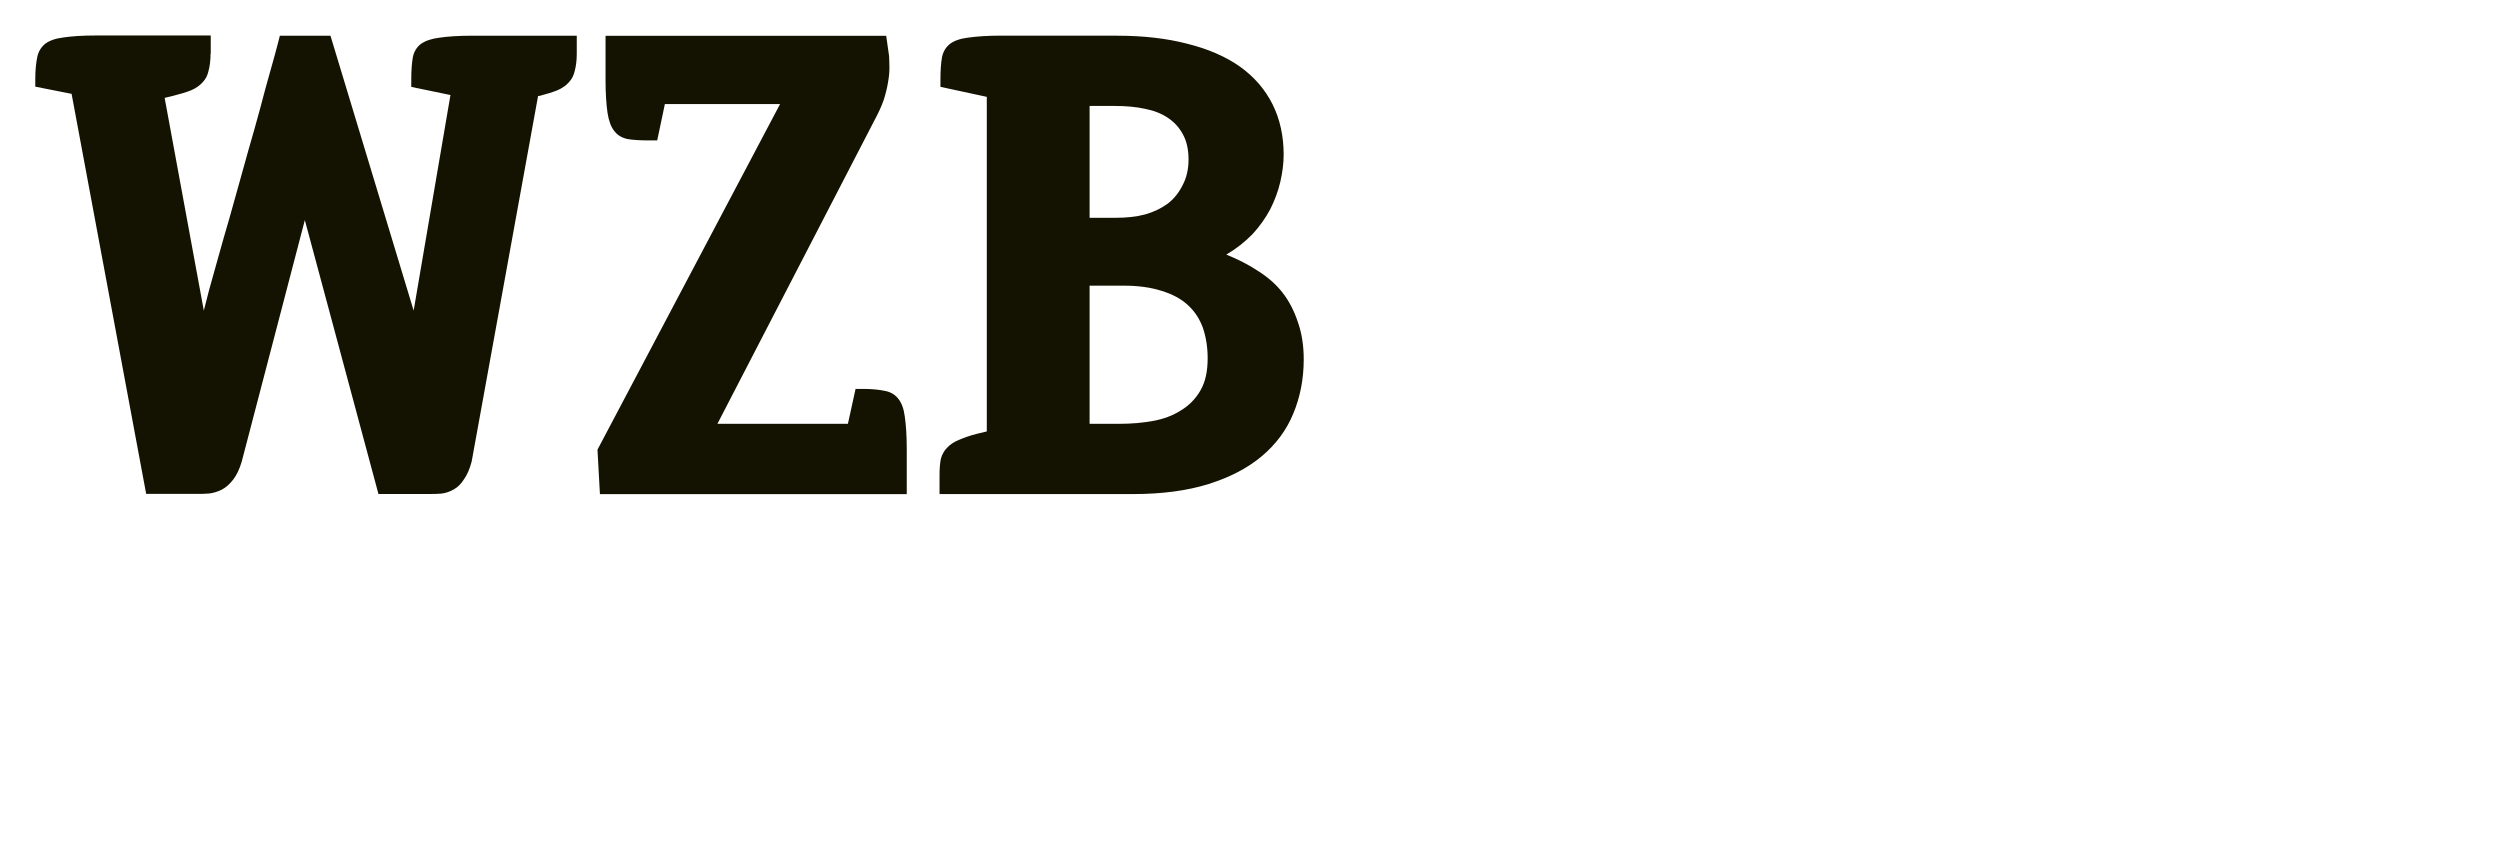
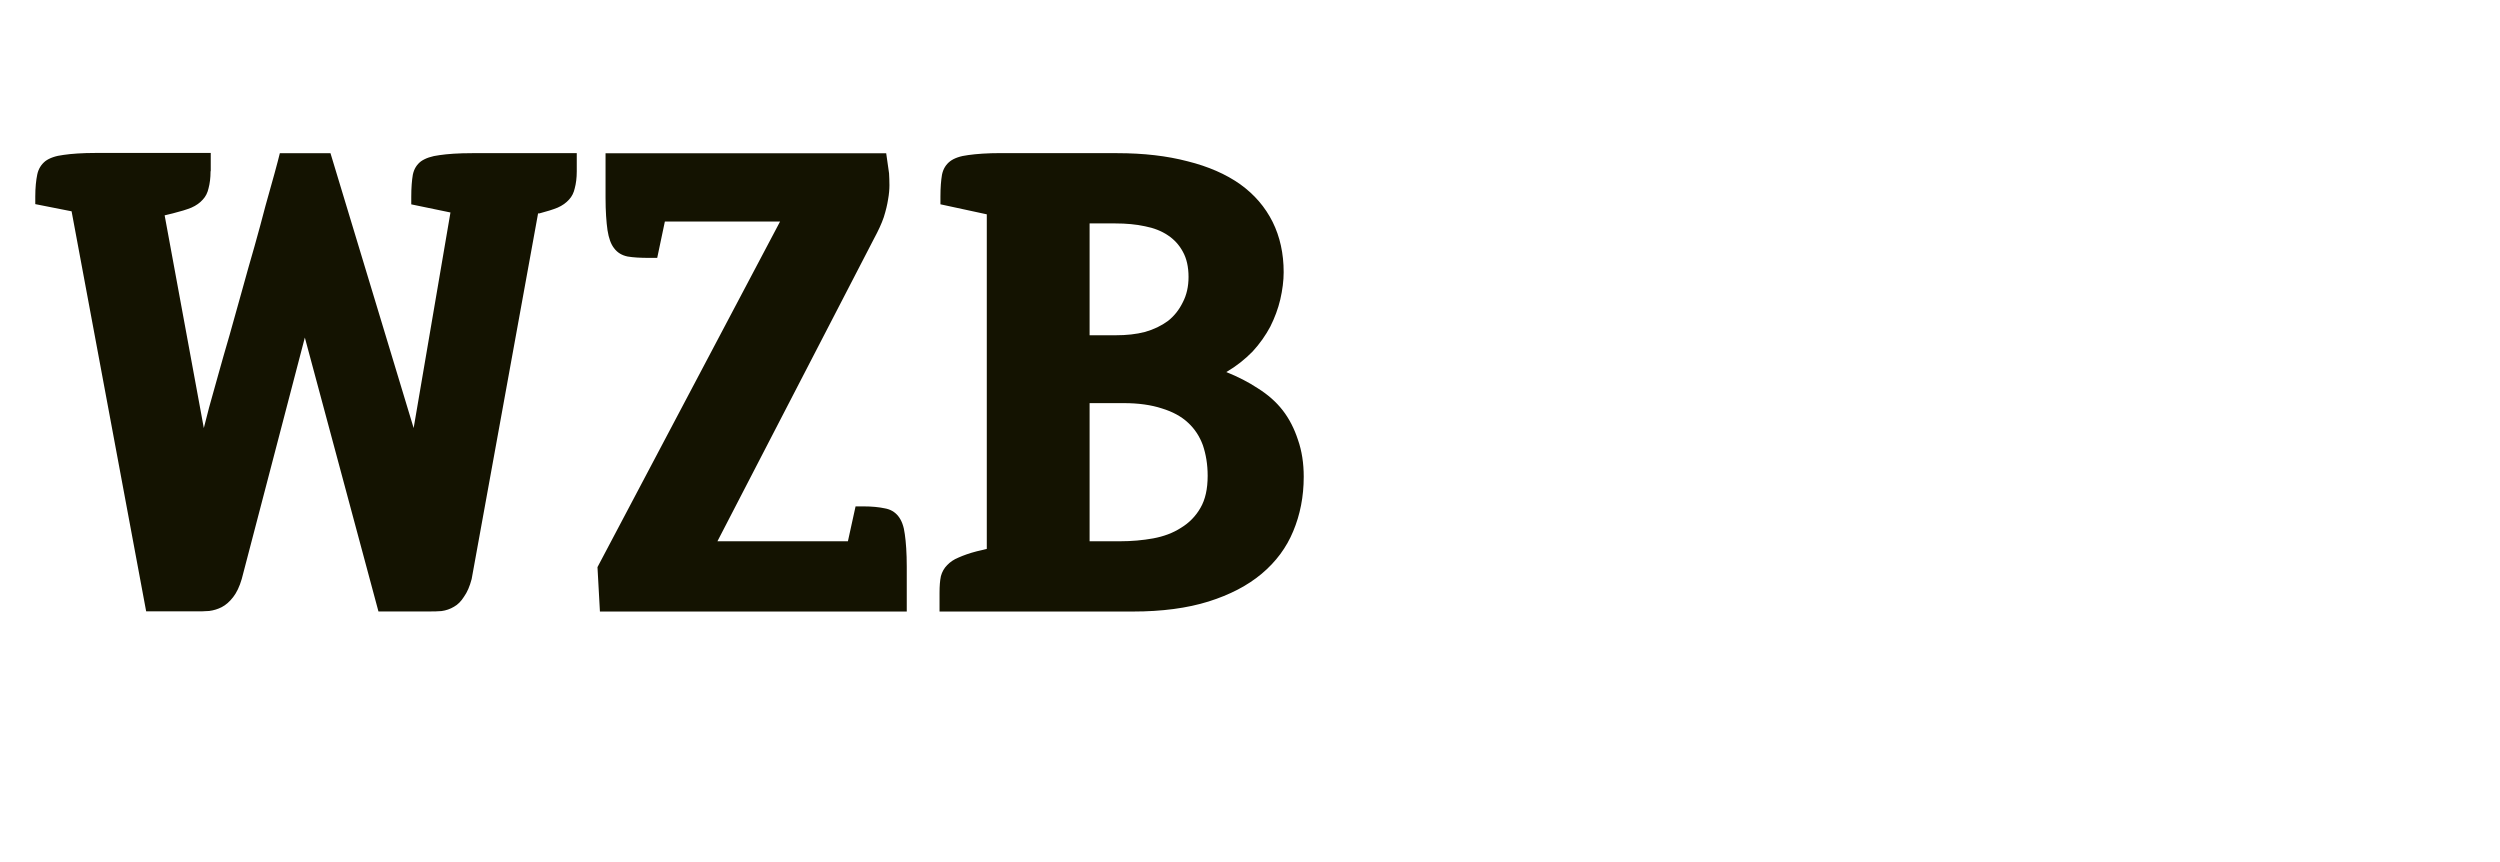
- <svg xmlns="http://www.w3.org/2000/svg" version="1.1" width="1024" height="353" viewBox="-1.802 -1.802 127.699 44" id="svg8258">
+ <svg xmlns="http://www.w3.org/2000/svg" version="1.1" width="1024" height="353" viewBox="-1.802 -1.802 127.699 32" id="svg8258">
  <defs id="defs8260" />
  <path d="m 55.27,0.011 c 1.348,0 2.544,0.141 3.589,0.415 1.055,0.263 1.954,0.654 2.686,1.172 0.733,0.527 1.279,1.167 1.66,1.928 0.372,0.752 0.562,1.607 0.562,2.564 0,0.439 -0.06,0.903 -0.172,1.391 -0.112,0.479 -0.287,0.943 -0.512,1.392 -0.234,0.439 -0.533,0.869 -0.903,1.27 -0.381,0.39 -0.826,0.747 -1.343,1.049 0.586,0.235 1.124,0.508 1.611,0.83 0.499,0.313 0.929,0.684 1.27,1.124 0.341,0.439 0.596,0.947 0.781,1.513 0.195,0.557 0.293,1.187 0.293,1.88 0,1.016 -0.185,1.943 -0.537,2.783 -0.342,0.83 -0.878,1.558 -1.611,2.173 -0.722,0.606 -1.626,1.074 -2.71,1.416 -1.093,0.342 -2.384,0.513 -3.857,0.513 l -9.888,0 0,-0.952 c 0,-0.342 0.02,-0.62 0.07,-0.855 0.06,-0.224 0.171,-0.415 0.318,-0.561 0.146,-0.157 0.342,-0.293 0.586,-0.391 0.244,-0.107 0.546,-0.22 0.927,-0.317 l 0.513,-0.123 0,-17.09 -2.368,-0.512 0,-0.391 c 0,-0.449 0.03,-0.83 0.08,-1.123 0.06,-0.293 0.2,-0.518 0.414,-0.684 0.205,-0.156 0.518,-0.268 0.928,-0.317 0.42,-0.06 0.978,-0.1 1.661,-0.1 l 5.957,0 z m -1.416,12.768 0,7.056 1.563,0 c 0.586,0 1.147,-0.05 1.685,-0.147 0.537,-0.1 1.006,-0.273 1.416,-0.537 0.42,-0.254 0.756,-0.595 1.001,-1.025 0.244,-0.42 0.366,-0.962 0.366,-1.636 0,-0.586 -0.09,-1.103 -0.245,-1.562 -0.165,-0.449 -0.415,-0.835 -0.756,-1.148 -0.342,-0.322 -0.796,-0.566 -1.342,-0.732 -0.538,-0.176 -1.188,-0.269 -1.929,-0.269 l -1.759,0 z m 0,-9.179 0,5.712 1.344,0 c 0.536,0 1.03,-0.05 1.489,-0.17 C 57.135,9.015 57.527,8.824 57.859,8.58 58.18,8.326 58.43,8.009 58.615,7.628 58.81,7.257 58.908,6.822 58.908,6.334 58.908,5.816 58.808,5.382 58.615,5.04 58.43,4.698 58.18,4.425 57.859,4.21 57.527,3.985 57.135,3.834 56.687,3.746 56.228,3.646 55.72,3.6 55.173,3.6 l -1.319,0 z m 0,0 M 43.464,0.011 43.61,1.036 c 0.01,0.186 0.02,0.386 0.02,0.61 0,0.215 -0.02,0.459 -0.07,0.733 -0.04,0.264 -0.112,0.561 -0.219,0.903 -0.113,0.332 -0.278,0.684 -0.488,1.074 l -8.009,15.479 6.665,0 0.391,-1.782 0.39,0 c 0.455,0 0.822,0.04 1.099,0.1 0.294,0.05 0.518,0.185 0.684,0.39 0.176,0.215 0.294,0.528 0.342,0.928 0.06,0.41 0.1,0.967 0.1,1.66 l 0,2.295 -15.673,0 -0.125,-2.27 9.326,-17.652 -5.884,0 -0.391,1.856 -0.415,0 C 30.914,5.36 30.548,5.34 30.255,5.29 29.962,5.23 29.733,5.089 29.572,4.874 29.405,4.669 29.293,4.357 29.229,3.947 c -0.06,-0.42 -0.1,-0.977 -0.1,-1.661 l 0,-2.27 14.332,0 z m 0,0 M 8.953,0.938 c 0,0.342 -0.04,0.63 -0.1,0.855 C 8.803,2.027 8.707,2.223 8.56,2.379 8.414,2.545 8.219,2.687 7.974,2.794 7.73,2.894 7.413,2.989 7.023,3.087 l -0.415,0.1 2.001,10.865 c 0.06,-0.225 0.151,-0.572 0.269,-1.05 0.127,-0.469 0.284,-1.025 0.464,-1.66 0.176,-0.635 0.371,-1.319 0.586,-2.051 0.21,-0.742 0.42,-1.499 0.635,-2.271 0.21,-0.761 0.42,-1.513 0.634,-2.246 0.21,-0.742 0.396,-1.44 0.562,-2.075 0.175,-0.635 0.332,-1.181 0.464,-1.66 0.126,-0.469 0.22,-0.811 0.269,-1.025 l 2.587,0 4.248,14.038 1.88,-11.011 -2.002,-0.415 0,-0.391 c 0,-0.449 0.03,-0.83 0.08,-1.123 0.06,-0.293 0.2,-0.517 0.415,-0.683 0.225,-0.157 0.543,-0.269 0.953,-0.318 0.405,-0.06 0.957,-0.1 1.66,-0.1 l 5.346,0 0,0.928 c 0,0.341 -0.04,0.629 -0.1,0.854 -0.05,0.234 -0.146,0.43 -0.292,0.586 -0.147,0.166 -0.342,0.308 -0.587,0.415 -0.243,0.1 -0.556,0.195 -0.927,0.293 -0.02,0 -0.04,0 -0.07,0 L 22.29,21.764 c -0.1,0.381 -0.23,0.679 -0.391,0.903 -0.146,0.234 -0.317,0.405 -0.512,0.513 -0.195,0.117 -0.41,0.19 -0.635,0.22 -0.215,0.02 -0.415,0.02 -0.61,0.02 l -2.613,0 -3.76,-13.99 -3.222,12.329 c -0.113,0.391 -0.264,0.704 -0.439,0.928 -0.181,0.235 -0.376,0.405 -0.586,0.513 -0.195,0.1 -0.41,0.166 -0.635,0.195 -0.23,0.02 -0.449,0.02 -0.659,0.02 l -2.564,0 L 1.855,2.981 0,2.614 0,2.224 C 0,1.775 0.04,1.394 0.101,1.101 0.161,0.808 0.31,0.583 0.515,0.417 0.726,0.261 1.033,0.149 1.443,0.1 1.848,0.04 2.4,0 3.103,0 l 5.86,0 0,0.928 z m 0,0" id="path5890" style="fill:#141301;fill-opacity:1;fill-rule:nonzero;stroke:none" />
</svg>
